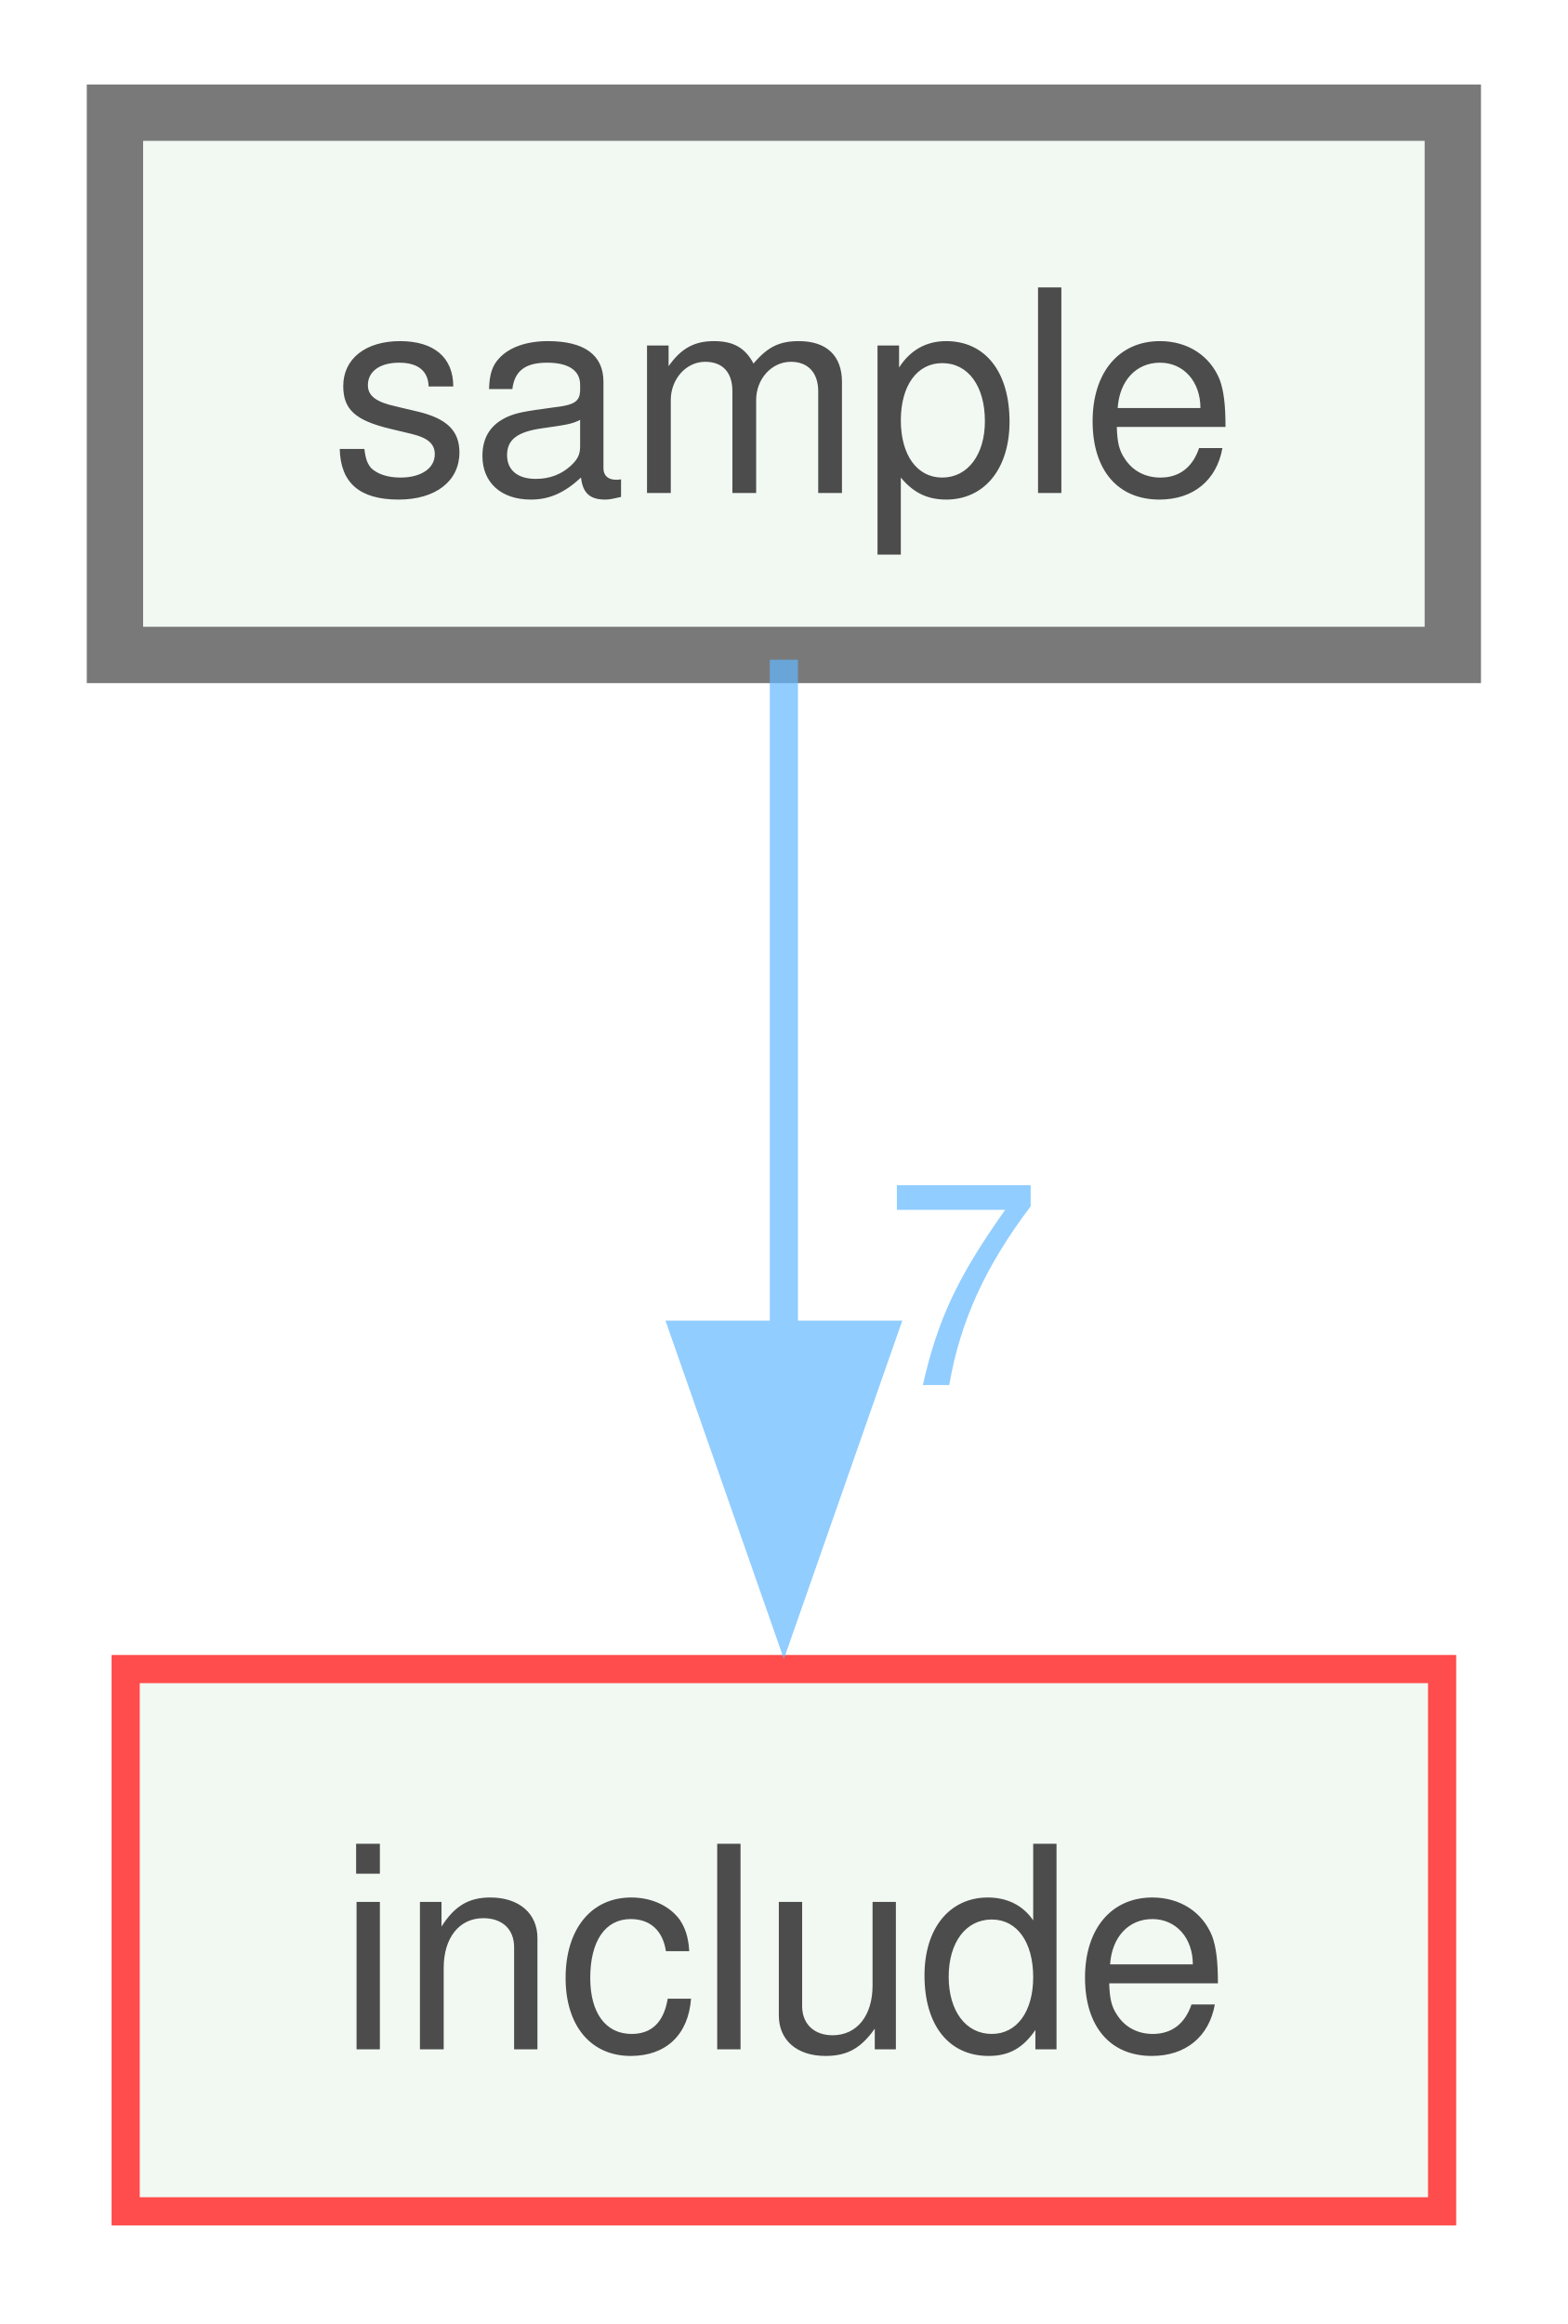
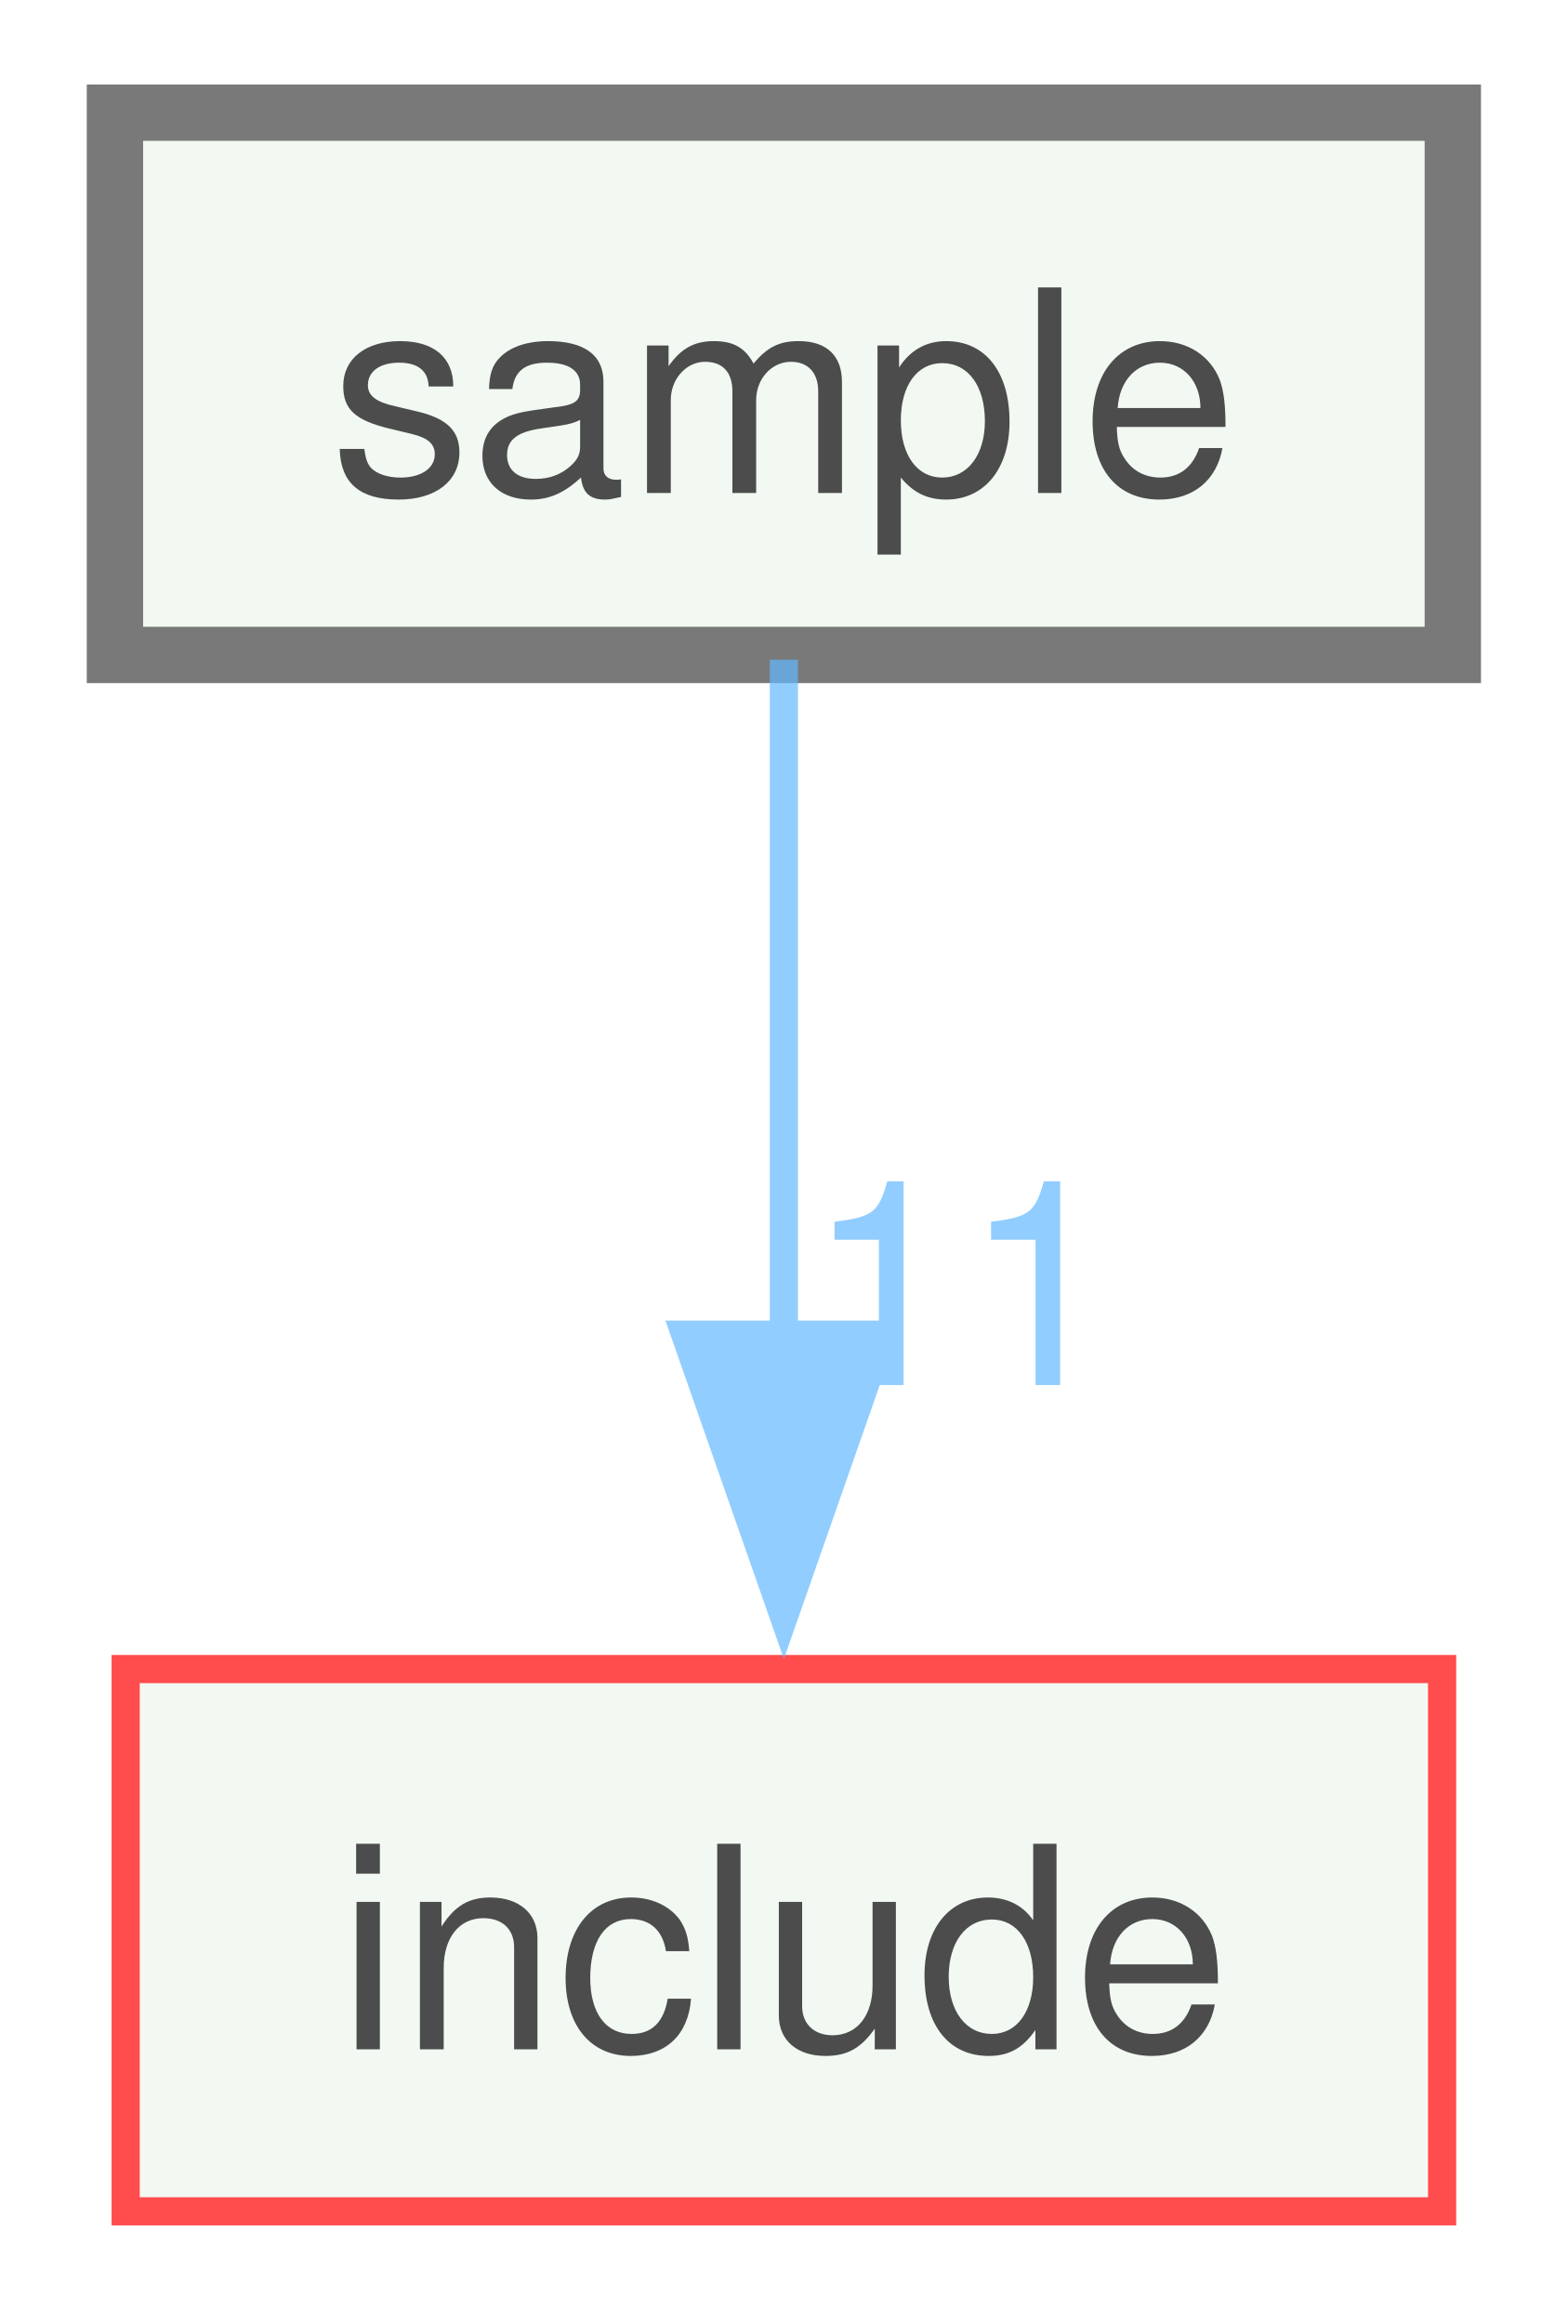
<svg xmlns="http://www.w3.org/2000/svg" xmlns:xlink="http://www.w3.org/1999/xlink" width="56pt" height="83pt" viewBox="0.00 0.00 55.50 82.50">
  <svg id="main" version="1.1" xml:space="preserve">
    <style type="text/css">
.node, .edge {opacity: 0.7;}
.node.selected, .edge.selected {opacity: 1;}
.edge:hover path { stroke: red; }
.edge:hover polygon { stroke: red; fill: red; }
</style>
    <svg id="graph" class="graph">
      <g id="graph0" class="graph" transform="scale(1 1) rotate(0) translate(4 78.5)">
        <g id="node1" class="node">
          <g id="a_node1">
            <a xlink:href="dir_c29eeb5af533606caea8a09e66794740.xhtml" target="_top" xlink:title="sample">
              <polygon fill="#edf6ed" stroke="#404040" stroke-width="2" points="47.5,-74.5 0,-74.5 0,-55.25 47.5,-55.25 47.5,-74.5" />
              <text text-anchor="middle" x="23.75" y="-61" font-family="Helvetica,sans-Serif" font-size="10.00">sample</text>
            </a>
          </g>
        </g>
        <g id="node2" class="node">
          <g id="a_node2">
            <a xlink:href="dir_d44c64559bbebec7f509842c48db8b23.xhtml" target="_top" xlink:title="include">
              <polygon fill="#edf6ed" stroke="red" points="47.12,-19.25 0.38,-19.25 0.38,0 47.12,0 47.12,-19.25" />
              <text text-anchor="middle" x="23.75" y="-5.75" font-family="Helvetica,sans-Serif" font-size="10.00">include</text>
            </a>
          </g>
        </g>
        <g id="edge1" class="edge">
          <g id="a_edge1">
-             <a xlink:href="dir_000014_000008.xhtml" target="_top">
+             <a xlink:href="dir_000007_000004.xhtml" target="_top">
              <path fill="none" stroke="#63b8ff" d="M23.75,-55.08C23.75,-48.57 23.75,-39.42 23.75,-31.12" />
              <polygon fill="#63b8ff" stroke="#63b8ff" points="27.25,-31.12 23.75,-21.12 20.25,-31.12 27.25,-31.12" />
            </a>
          </g>
          <g id="a_edge1-headlabel">
-             <a xlink:href="dir_000014_000008.xhtml" target="_top" xlink:title="7">
-               <text text-anchor="middle" x="30.09" y="-29.33" font-family="Helvetica,sans-Serif" font-size="10.00" fill="#63b8ff">7</text>
+             <a xlink:href="dir_000007_000004.xhtml" target="_top" xlink:title="11">
+               <text text-anchor="middle" x="30.09" y="-29.33" font-family="Helvetica,sans-Serif" font-size="10.00" fill="#63b8ff">11</text>
            </a>
          </g>
        </g>
      </g>
    </svg>
  </svg>
  <style type="text/css">

[data-mouse-over-selected='false'] { opacity: 0.7; }
[data-mouse-over-selected='true']  { opacity: 1.0; }

</style>
</svg>
